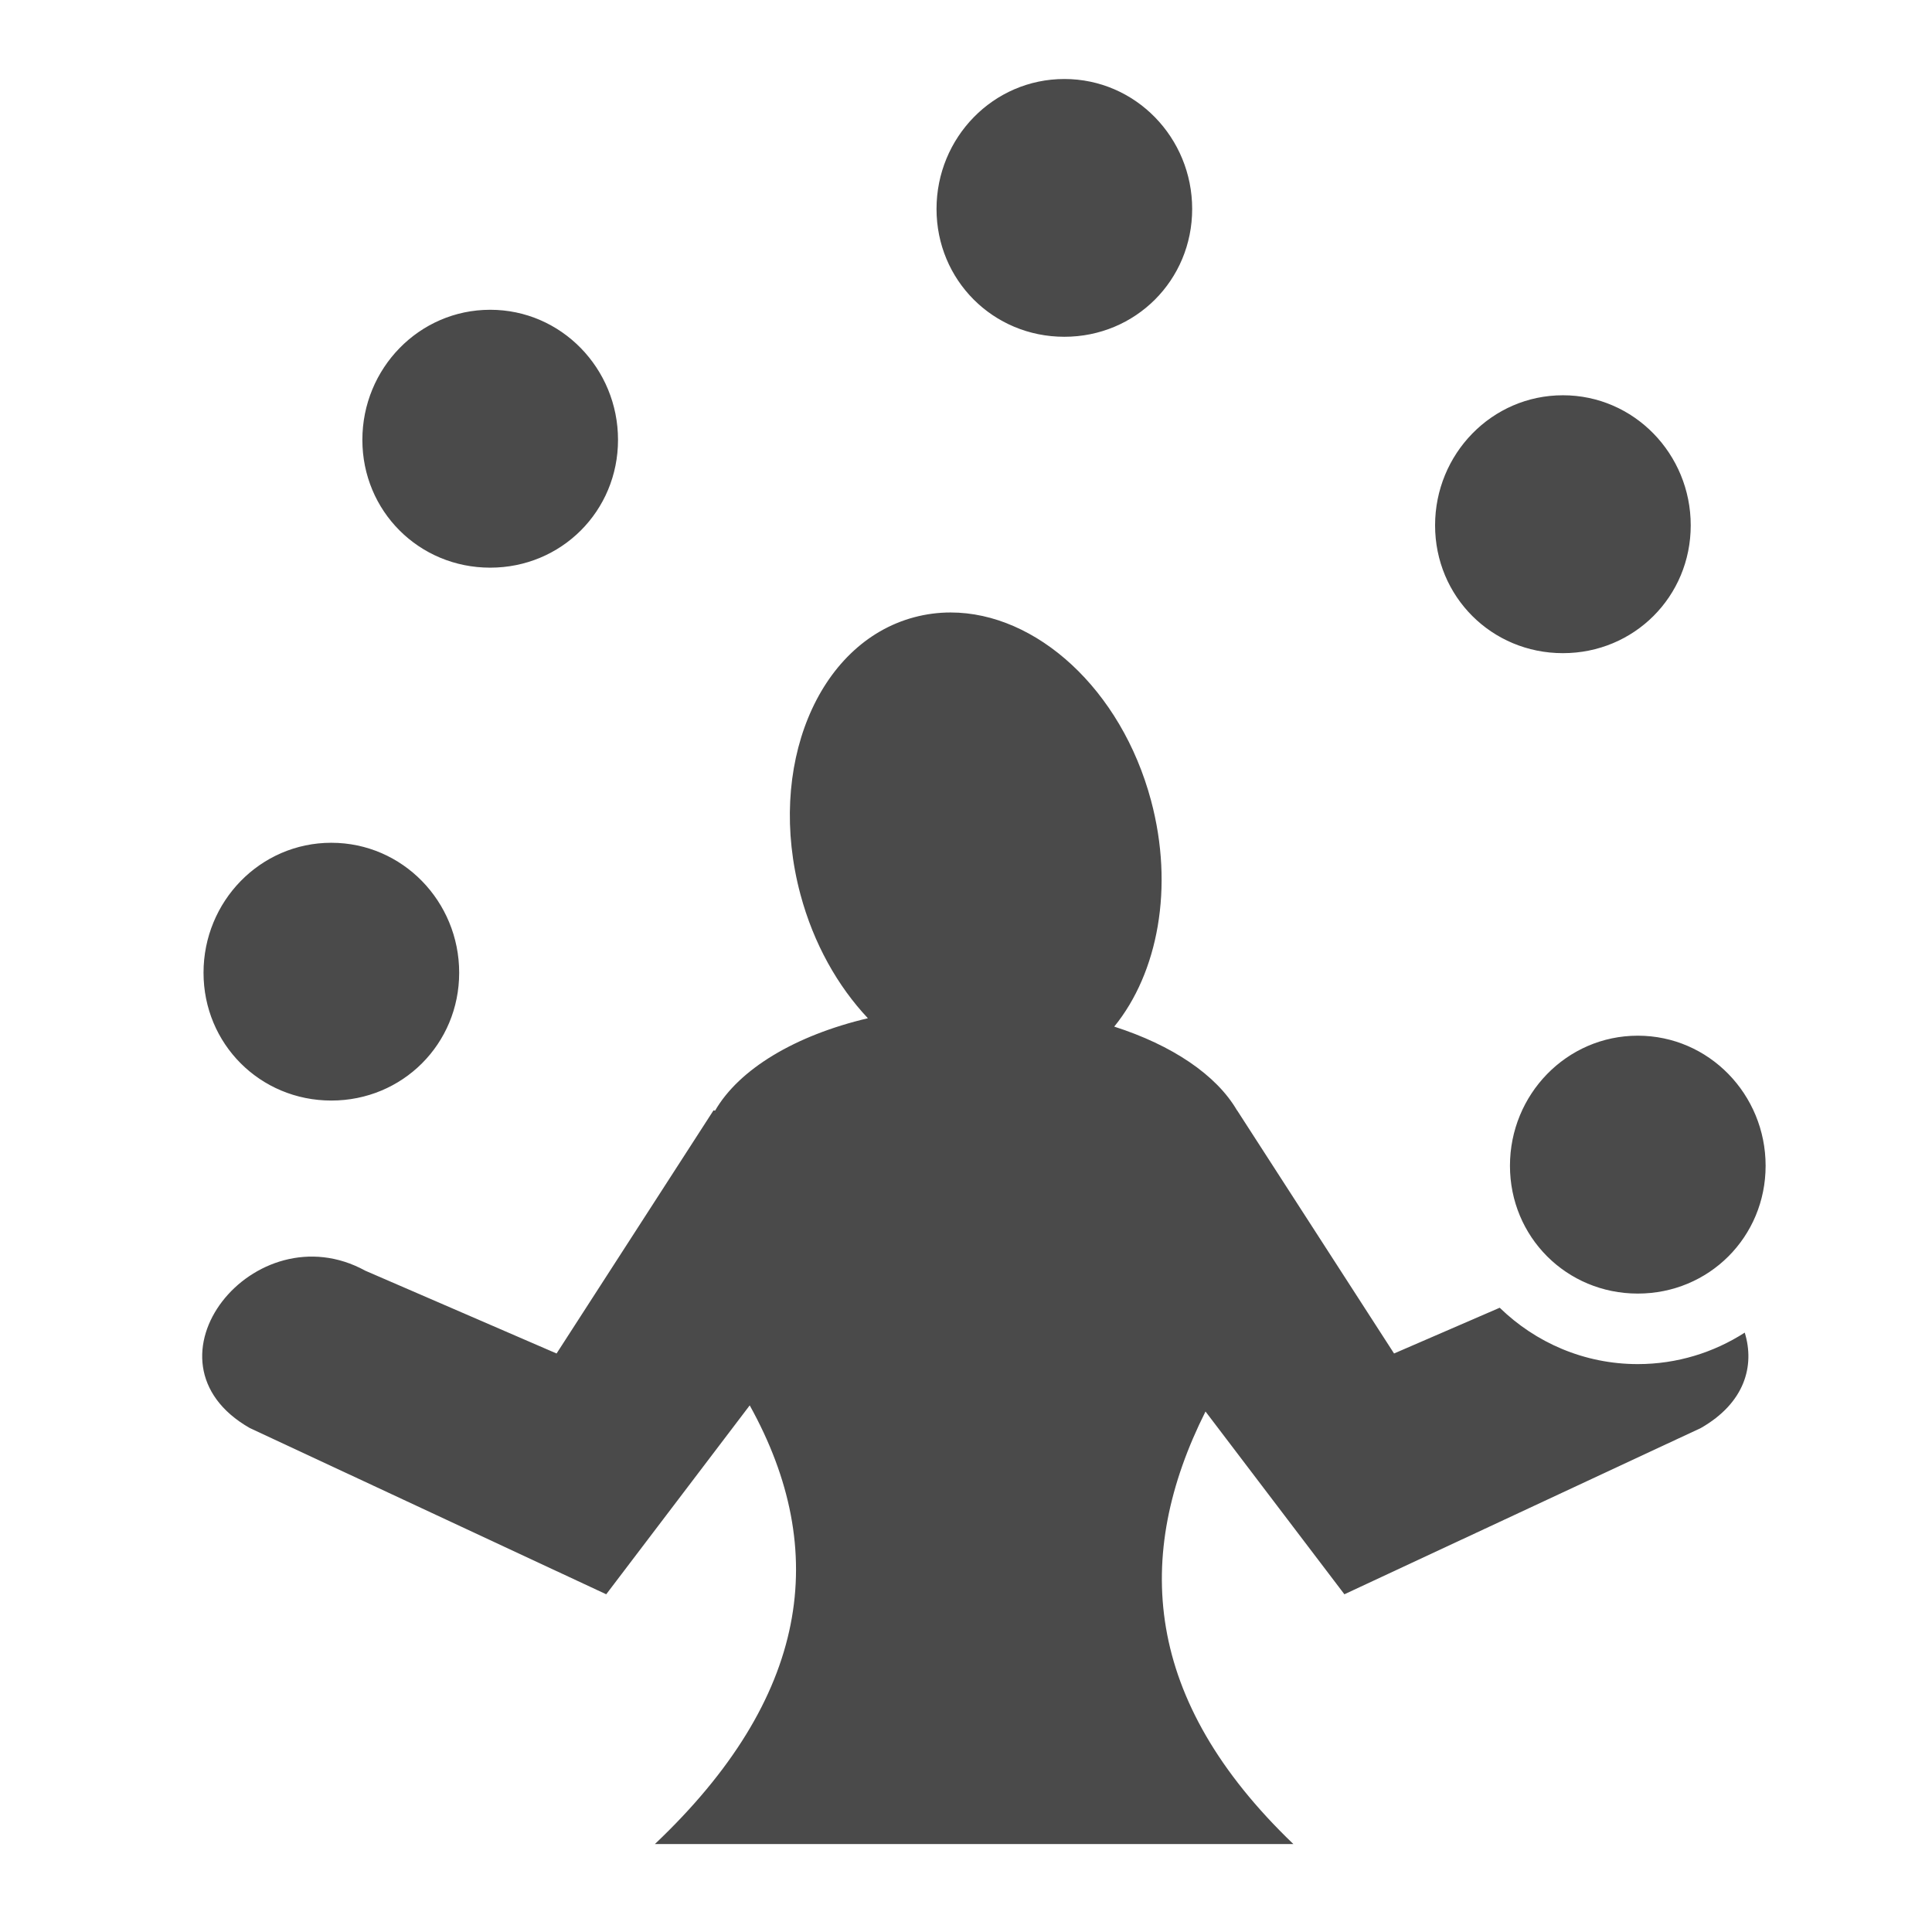
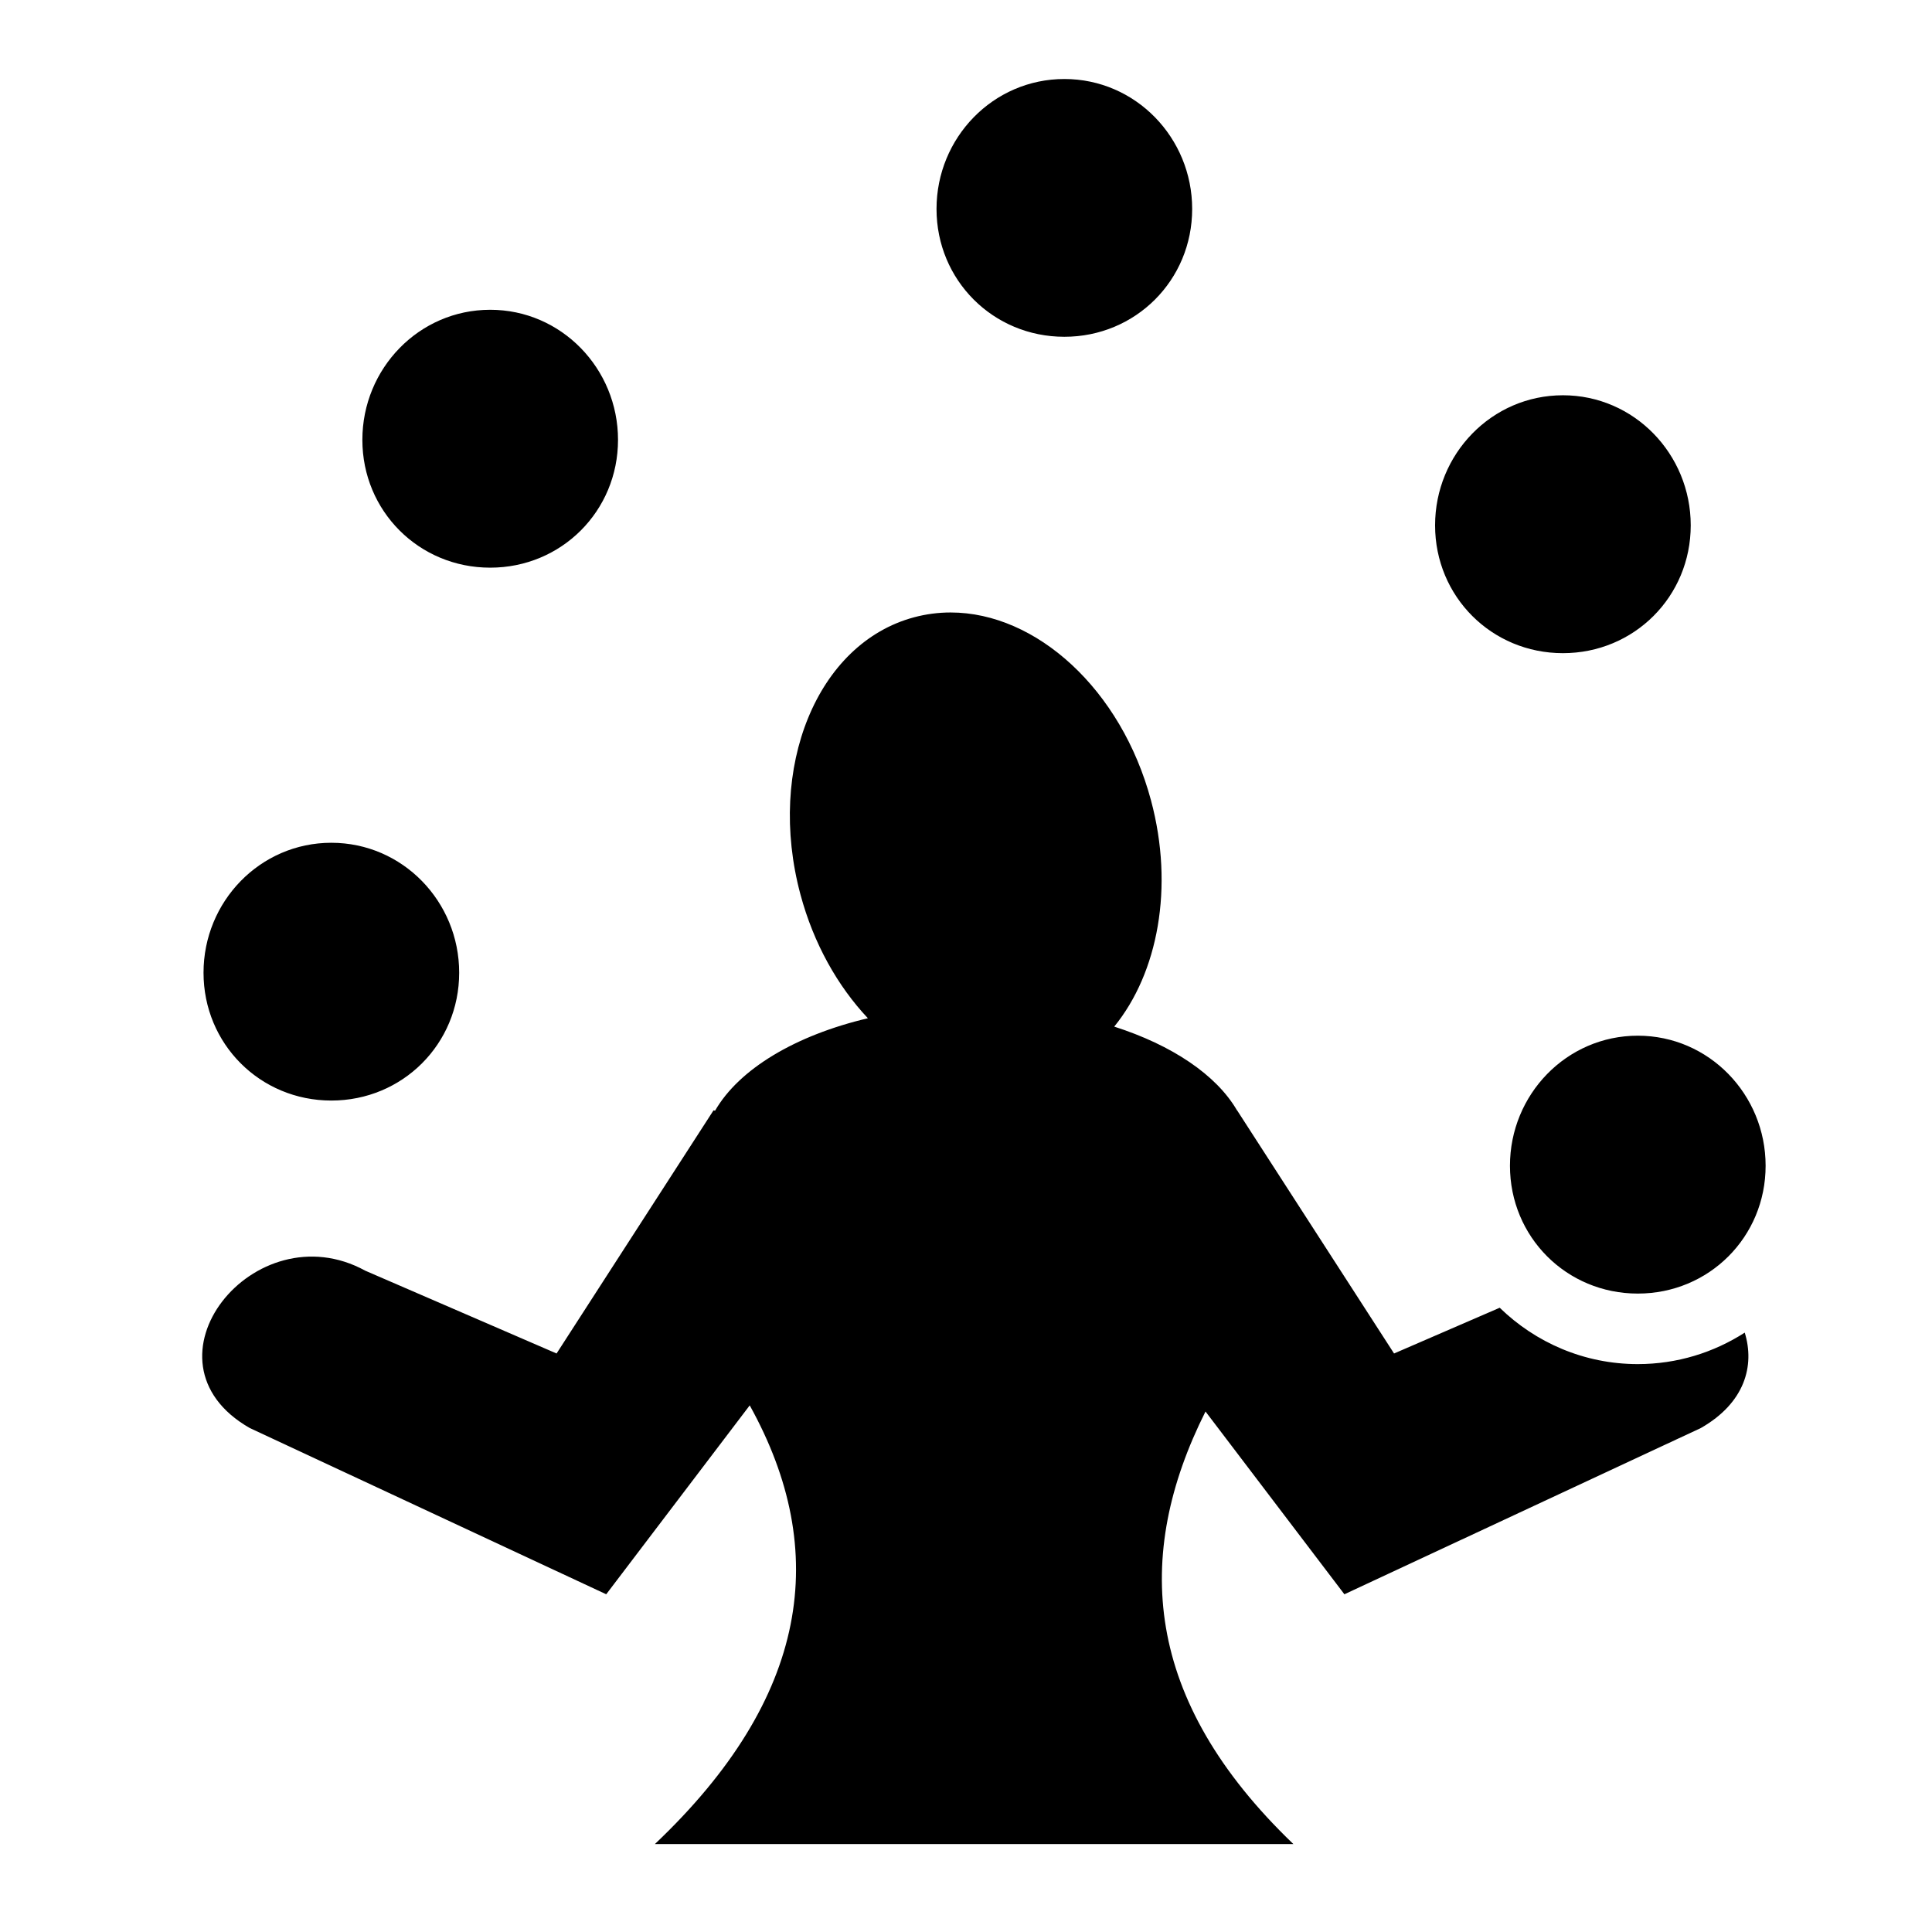
- <svg xmlns="http://www.w3.org/2000/svg" viewBox="0 0 512 512" style="height: 512px; width: 512px;">
-   <g class="" transform="translate(0,0)" style="">
-     <path d="M282.063 20.938c-18.876 0-33.875 15.56-33.875 34.437 0 18.877 15 33.875 33.875 33.875s33.875-14.998 33.875-33.875c0-18.875-15-34.438-33.875-34.438zM129.905 82.094c-18.875 0-33.875 15.59-33.875 34.47 0 18.876 15 33.874 33.876 33.874 18.875 0 33.875-14.998 33.875-33.875 0-18.876-15-34.47-33.874-34.47zm284.281 22.656c-18.875 0-33.875 15.59-33.875 34.47 0 18.876 15 33.874 33.875 33.874 18.876 0 33.875-14.998 33.875-33.875 0-18.877-15-34.47-33.875-34.47zm-162.25 57.563c-3.24-.003-6.51.42-9.718 1.28-25.657 6.875-39.12 39.755-30.095 73.438 3.502 13.072 9.883 24.315 17.875 32.814-19.225 4.532-34.137 13.467-40.5 24.5l-.406-.094-41.594 64.438-50.688-21.938c-29.376-16.12-61.575 24-30.624 41.688l94.468 44.062 38.03-50.063c21.493 38.735 15.748 77.484-25.124 116.25H342.75c-39.82-38.2-42.438-76.424-23.28-114.625l36.81 48.438 94.47-44.063c11.635-6.65 14.334-16.47 11.625-25.28-8.184 5.26-17.915 8.343-28.344 8.343-14.224 0-27.118-5.72-36.592-14.938l-28 12.125-41.594-64.437h-.03c-5.48-9.417-17.226-17.278-32.533-22.188 11.58-14.222 15.924-36.9 9.75-59.937-7.896-29.473-30.4-49.798-53.092-49.813zm-164.125 61.03c-18.875 0-33.874 15.56-33.874 34.438 0 18.88 15 33.876 33.874 33.876 18.876 0 33.876-14.997 33.876-33.875 0-18.874-15-34.436-33.876-34.436zm346.22 51.126c-18.876 0-33.876 15.59-33.876 34.467 0 18.878 15 33.875 33.875 33.875 18.876 0 33.876-14.997 33.876-33.875 0-18.875-15-34.468-33.875-34.468z" fill="#4a4a4a" fill-opacity="1" />
+ <svg xmlns="http://www.w3.org/2000/svg" viewBox="0 0 512 512" style="height: 512px; width: 512px;" version="1.1" id="svg6">
+   <defs id="defs10" />
+   <g class="" id="g4" style="fill:#000000">
+     <path d="m 282.063,20.938 c -18.876,0 -33.875,15.56 -33.875,34.437 0,18.877 15,33.875 33.875,33.875 18.875,0 33.875,-14.998 33.875,-33.875 0,-18.875 -15,-34.438 -33.875,-34.438 z M 129.905,82.094 c -18.875,0 -33.875,15.59 -33.875,34.47 0,18.876 15,33.874 33.876,33.874 18.875,0 33.875,-14.998 33.875,-33.875 0,-18.876 -15,-34.47 -33.874,-34.47 z m 284.281,22.656 c -18.875,0 -33.875,15.59 -33.875,34.47 0,18.876 15,33.874 33.875,33.874 18.876,0 33.875,-14.998 33.875,-33.875 0,-18.877 -15,-34.47 -33.875,-34.47 z m -162.25,57.563 c -3.24,-0.003 -6.51,0.42 -9.718,1.28 -25.657,6.875 -39.12,39.755 -30.095,73.438 3.502,13.072 9.883,24.315 17.875,32.814 -19.225,4.532 -34.137,13.467 -40.5,24.5 l -0.406,-0.094 -41.594,64.438 -50.688,-21.938 c -29.376,-16.12 -61.575,24 -30.624,41.688 l 94.468,44.062 38.03,-50.063 c 21.493,38.735 15.748,77.484 -25.124,116.25 h 169.19 c -39.82,-38.2 -42.438,-76.424 -23.28,-114.625 l 36.81,48.438 94.47,-44.063 c 11.635,-6.65 14.334,-16.47 11.625,-25.28 -8.184,5.26 -17.915,8.343 -28.344,8.343 -14.224,0 -27.118,-5.72 -36.592,-14.938 l -28,12.125 -41.594,-64.437 h -0.03 c -5.48,-9.417 -17.226,-17.278 -32.533,-22.188 11.58,-14.222 15.924,-36.9 9.75,-59.937 -7.896,-29.473 -30.4,-49.798 -53.092,-49.813 z m -164.125,61.03 c -18.875,0 -33.874,15.56 -33.874,34.438 0,18.88 15,33.876 33.874,33.876 18.876,0 33.876,-14.997 33.876,-33.875 0,-18.874 -15,-34.436 -33.876,-34.436 z m 346.22,51.126 c -18.876,0 -33.876,15.59 -33.876,34.467 0,18.878 15,33.875 33.875,33.875 18.876,0 33.876,-14.997 33.876,-33.875 0,-18.875 -15,-34.468 -33.875,-34.468 z" fill="#4a4a4a" fill-opacity="1" id="path2" style="fill:#000000" />
  </g>
</svg>
